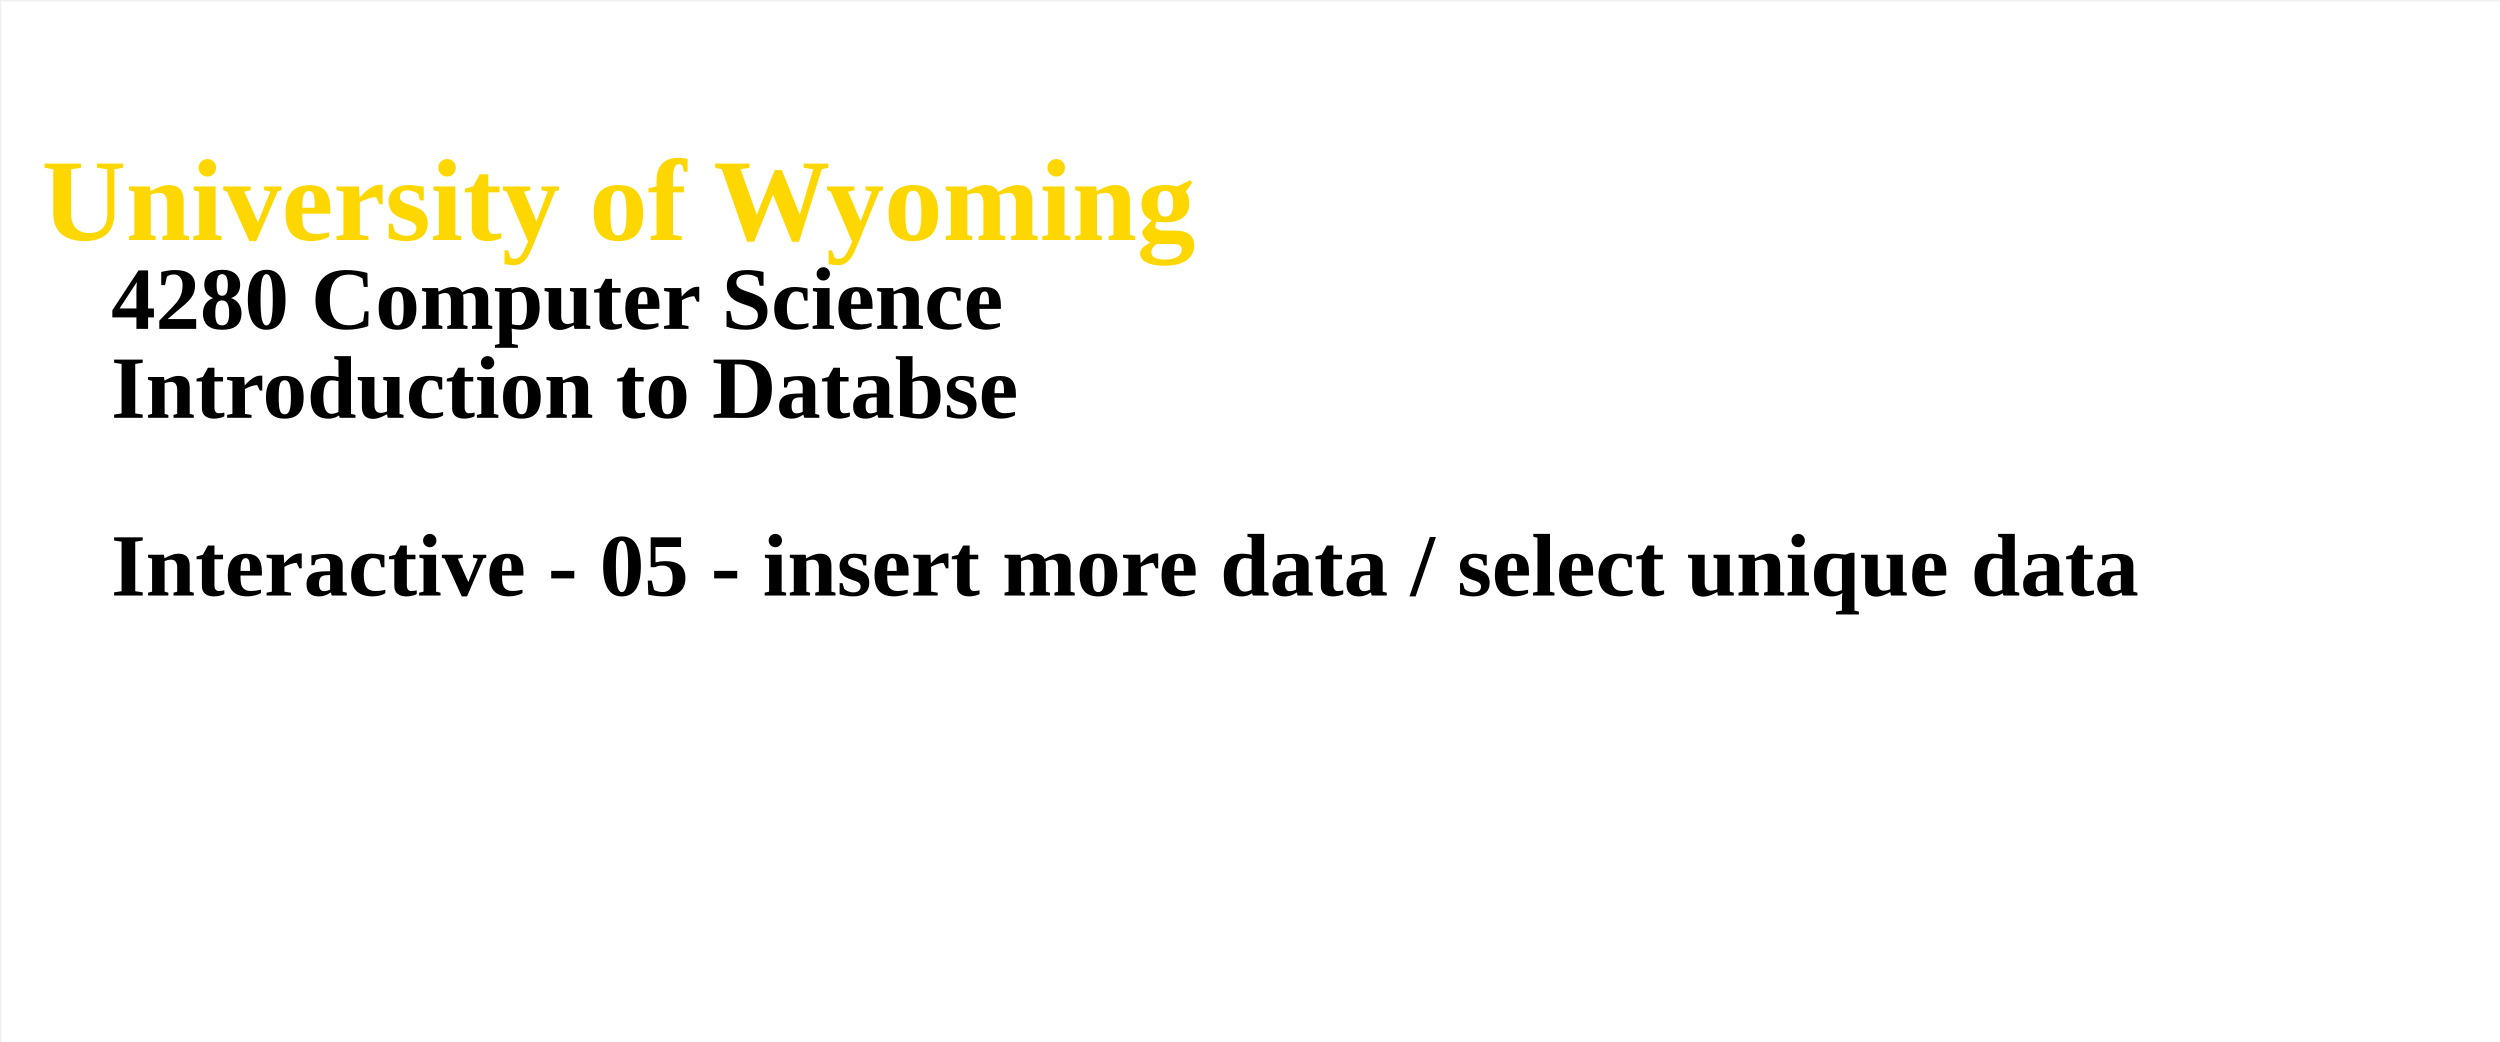
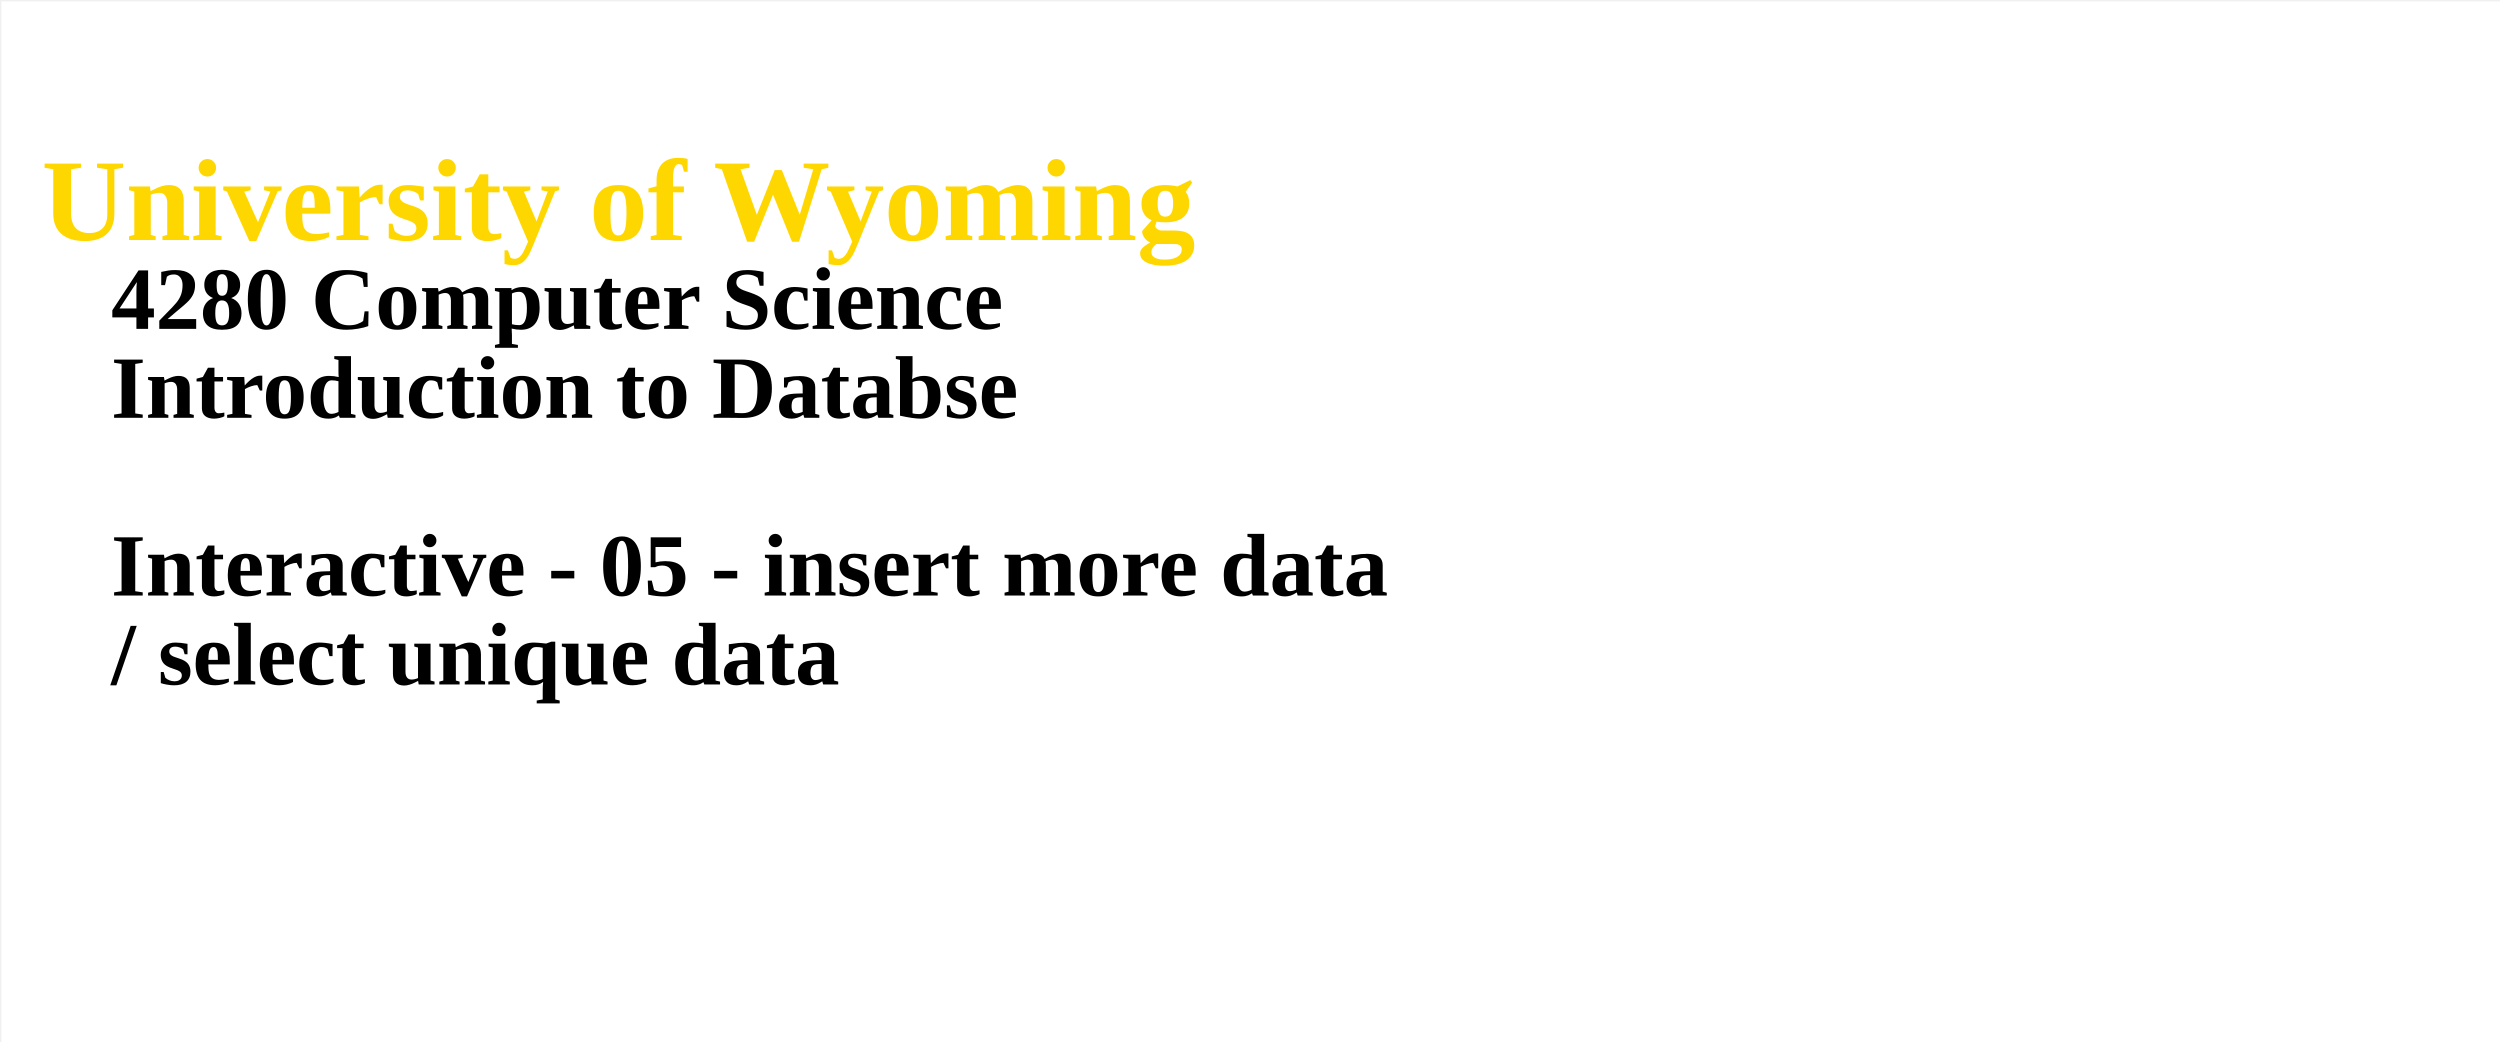
<svg xmlns="http://www.w3.org/2000/svg" width="100%" height="100%">
  <g id="columnGroup">
    <rect x="1" y="1" width="1800" height="750" fill="white" />
    <text x="30" y="30" font-size="64px" font-weight="bold" fill="brown">
      <tspan x="30" dy="1.7em" font-size="84px" fill="gold">  University of Wyoming</tspan>
      <tspan x="80" dy="1em" fill="black">	4280 Computer Science</tspan>
      <tspan x="80" dy="1em" fill="black">	Introduction to Databse</tspan>
-       <tspan x="80" dy="2em" fill="black">	Interactive - 05 - insert more data / select unique data</tspan>
+       <tspan x="80" dy="2em" fill="black">	Interactive - 05 - insert more data</tspan>
+       <tspan x="80" dy="1em" fill="black">	 / select unique data</tspan>
    </text>
  </g>
</svg>
